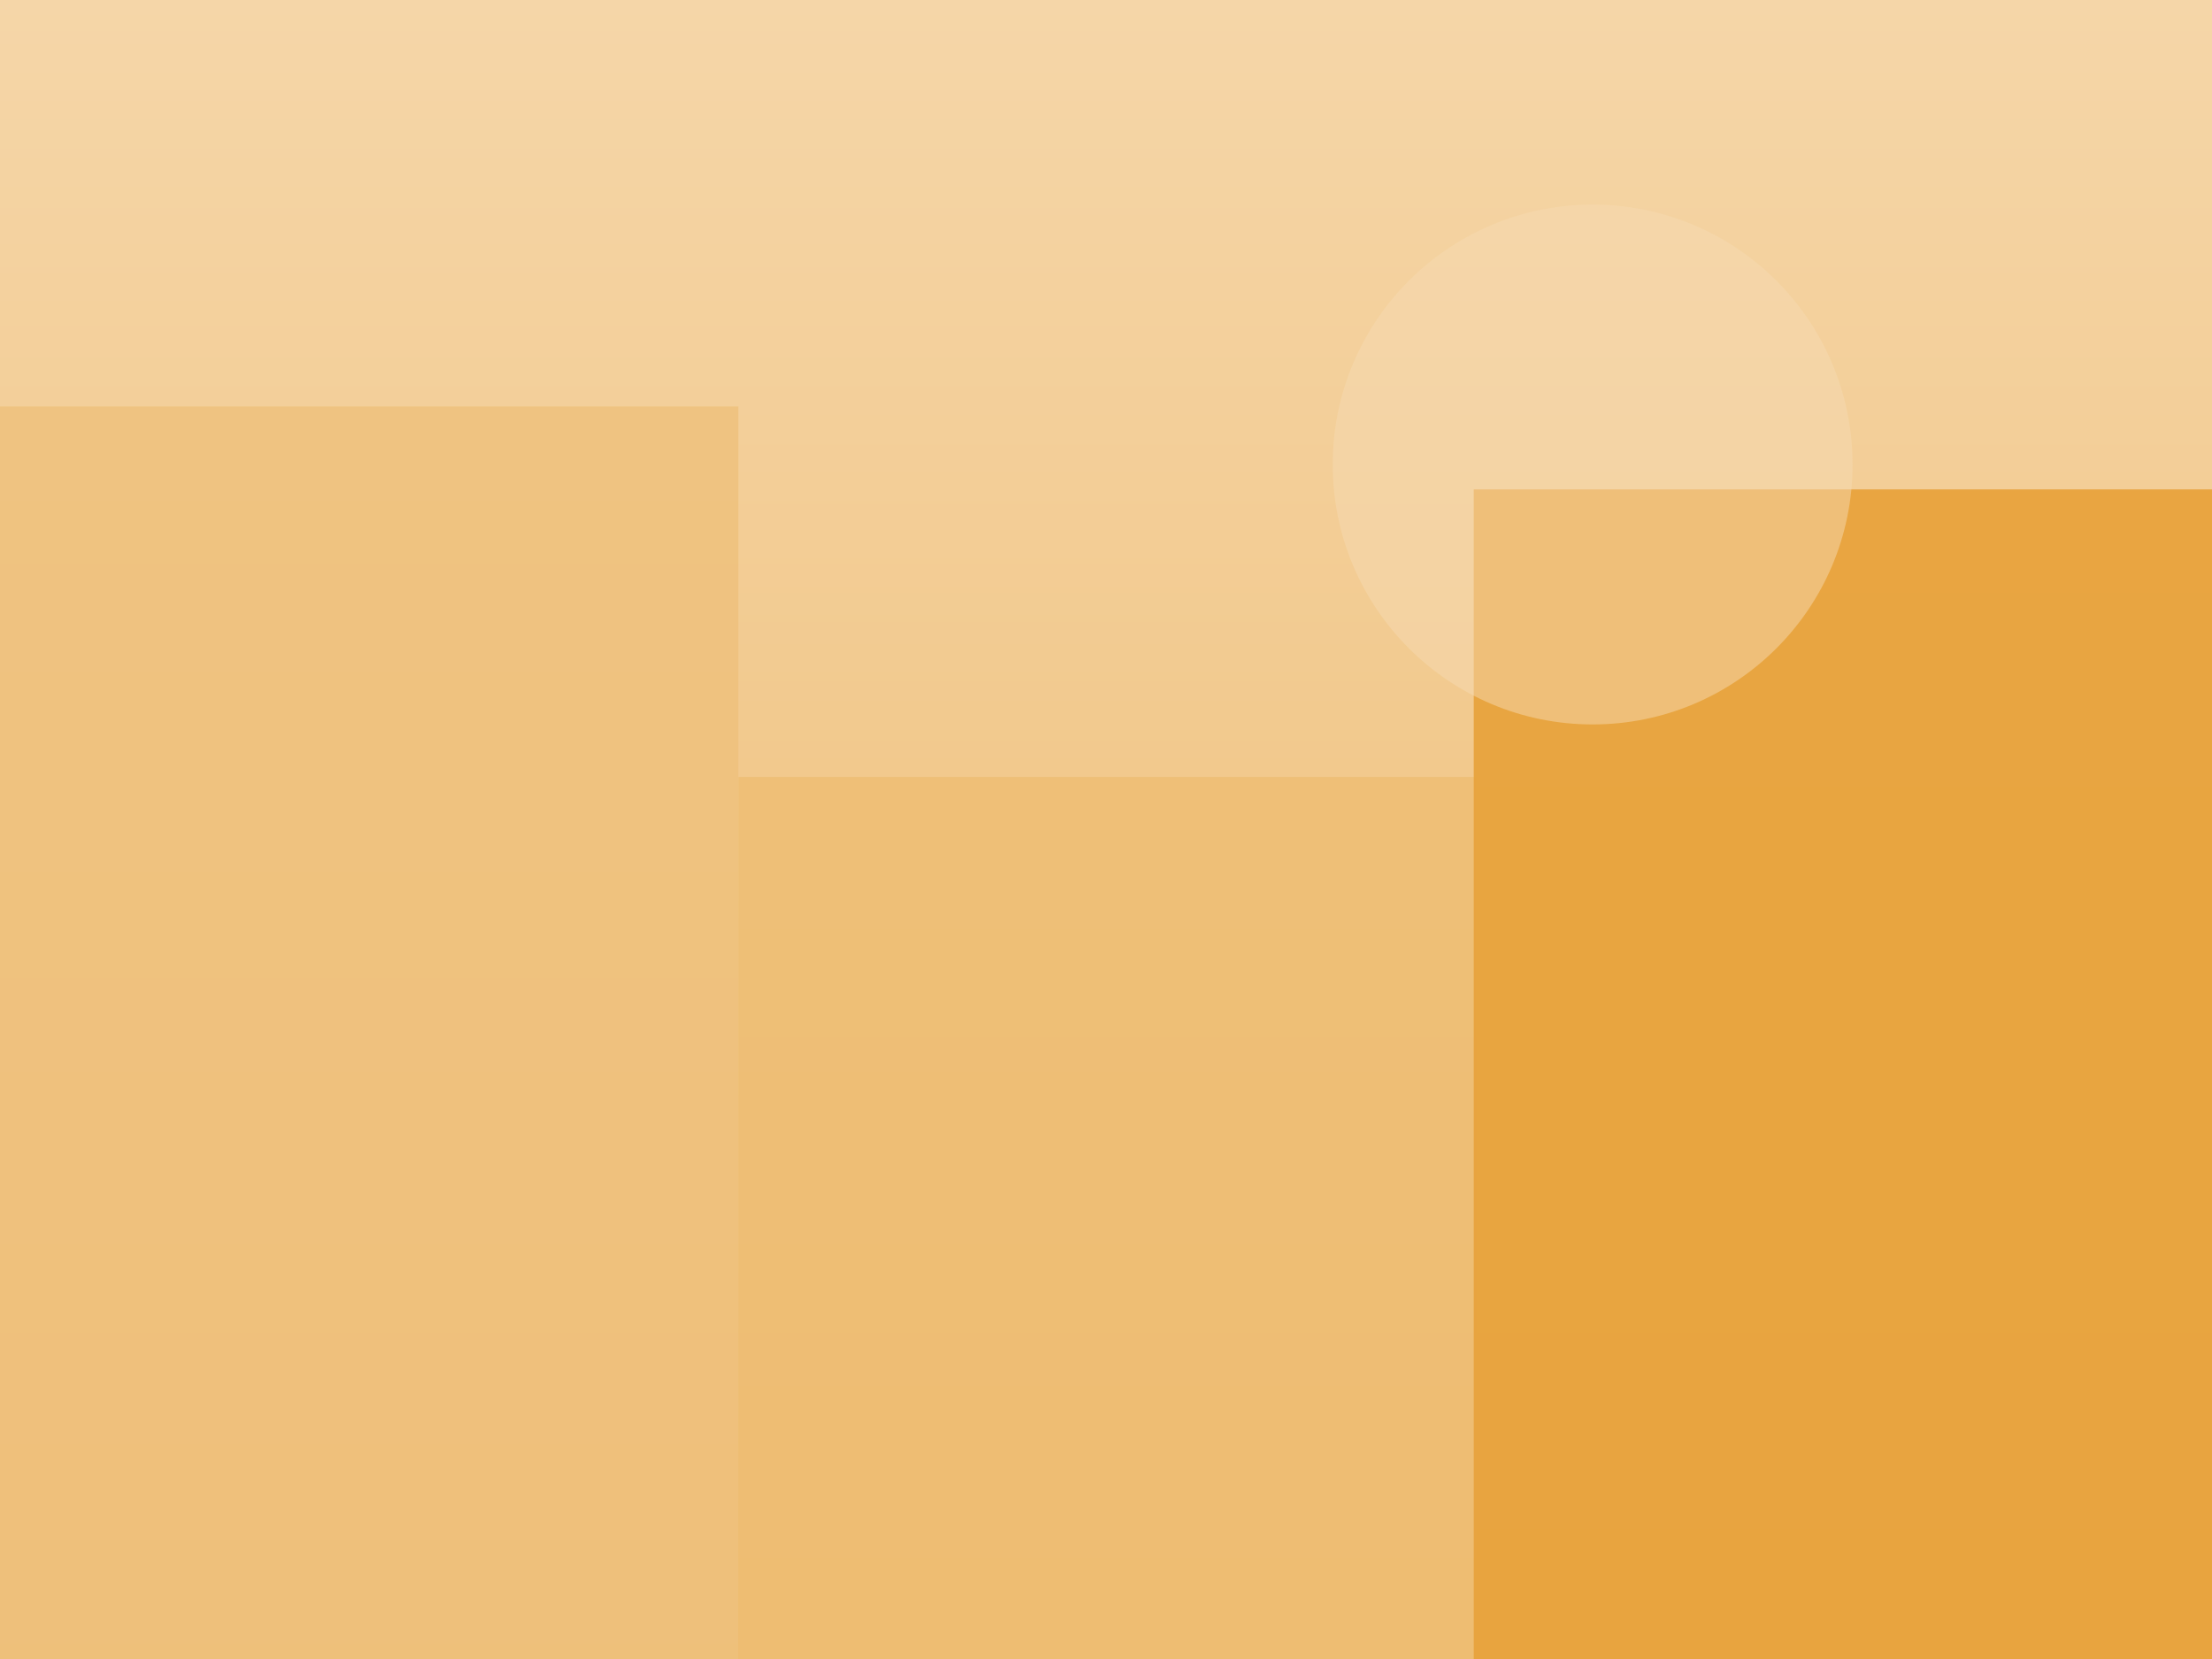
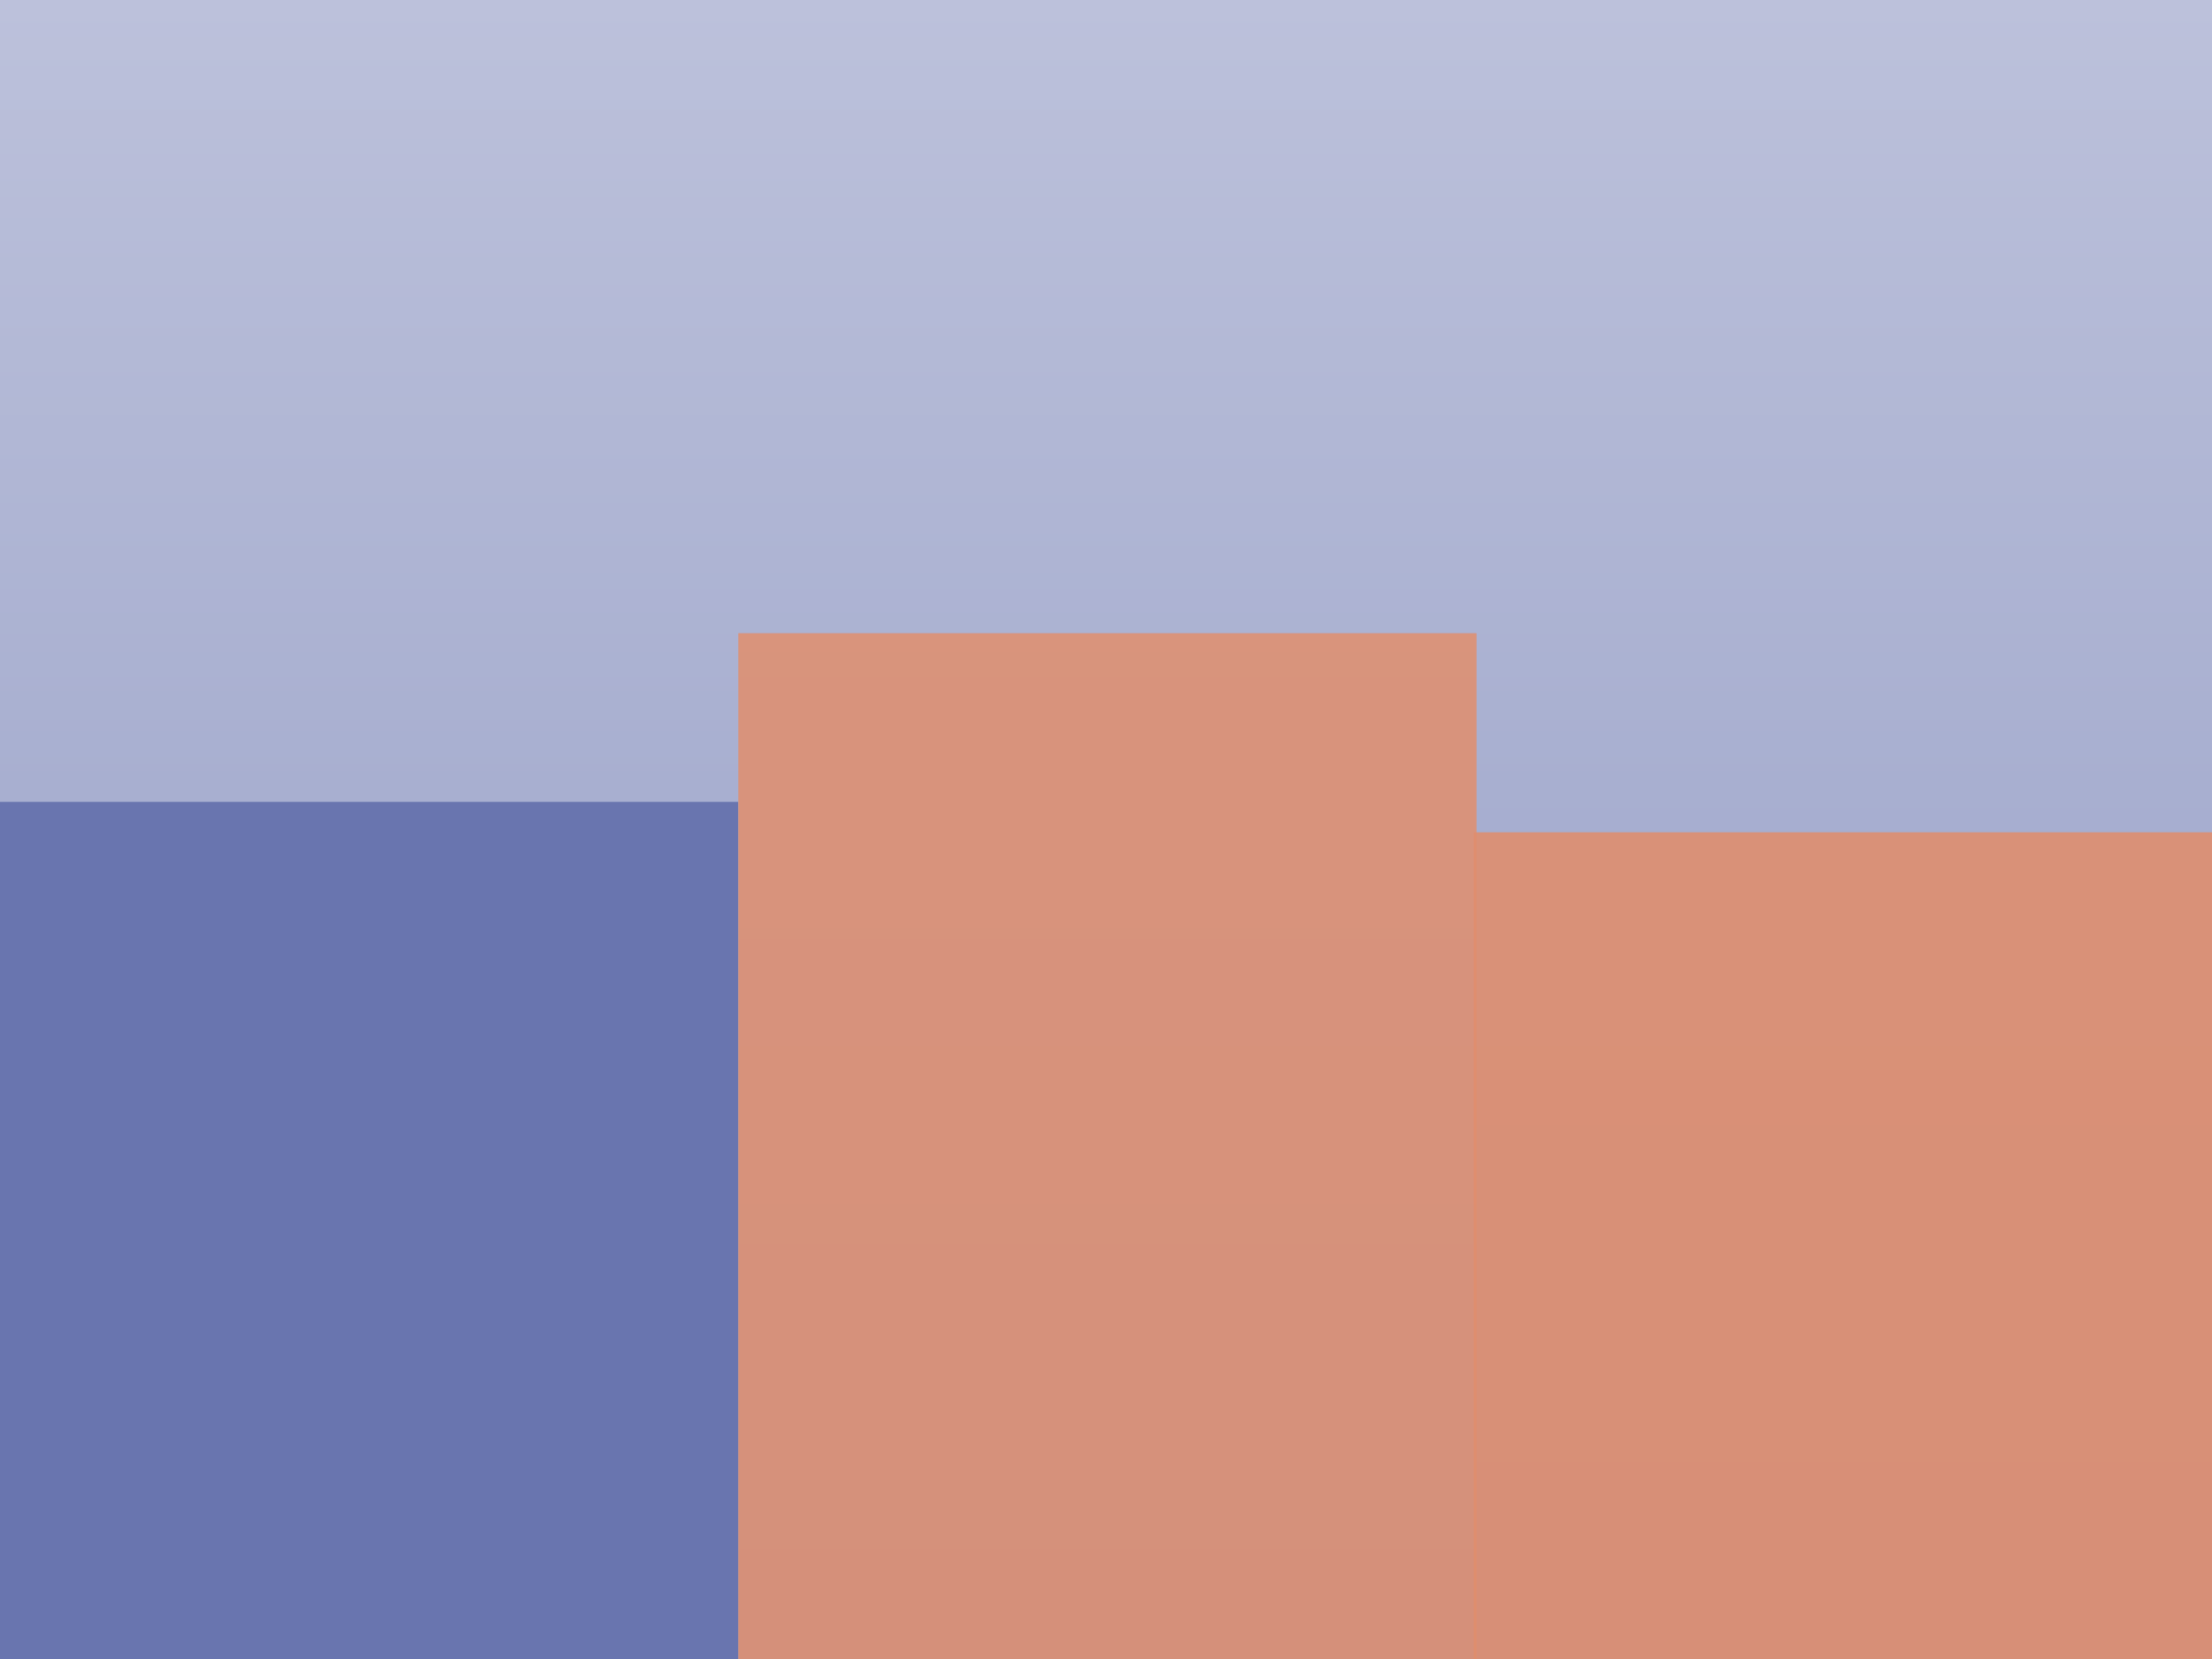
<svg xmlns="http://www.w3.org/2000/svg" viewBox="0 0 800 600" width="800" height="600">
  <defs>
    <linearGradient id="b" x1="0" y1="0" x2="0" y2="1">
-       <stop offset="0" stop-color="#f5d6a8" />
-       <stop offset="1" stop-color="#eeba6e" />
+       <stop offset="0" stop-color="#bcc1db" />
+       <stop offset="1" stop-color="#929bc4" />
    </linearGradient>
  </defs>
  <rect width="800" height="600" fill="url(#b)" />
-   <rect x="0" y="147" width="267" height="453" fill="#efc17d" opacity="0.85" />
-   <rect x="267" y="281" width="267" height="319" fill="#eebd73" opacity="0.82" />
-   <rect x="533" y="177" width="267" height="423" fill="#e8a33d" opacity="0.96" />
-   <circle cx="576" cy="168" r="94" fill="#f6dab1" opacity="0.5" />
+   <rect x="0" y="290" width="267" height="310" fill="#6975ae" opacity="0.99" />
+   <rect x="267" y="229" width="267" height="371" fill="#e08e6d" opacity="0.85" />
+   <rect x="533" y="301" width="267" height="299" fill="#e08e6d" opacity="0.89" />
</svg>
